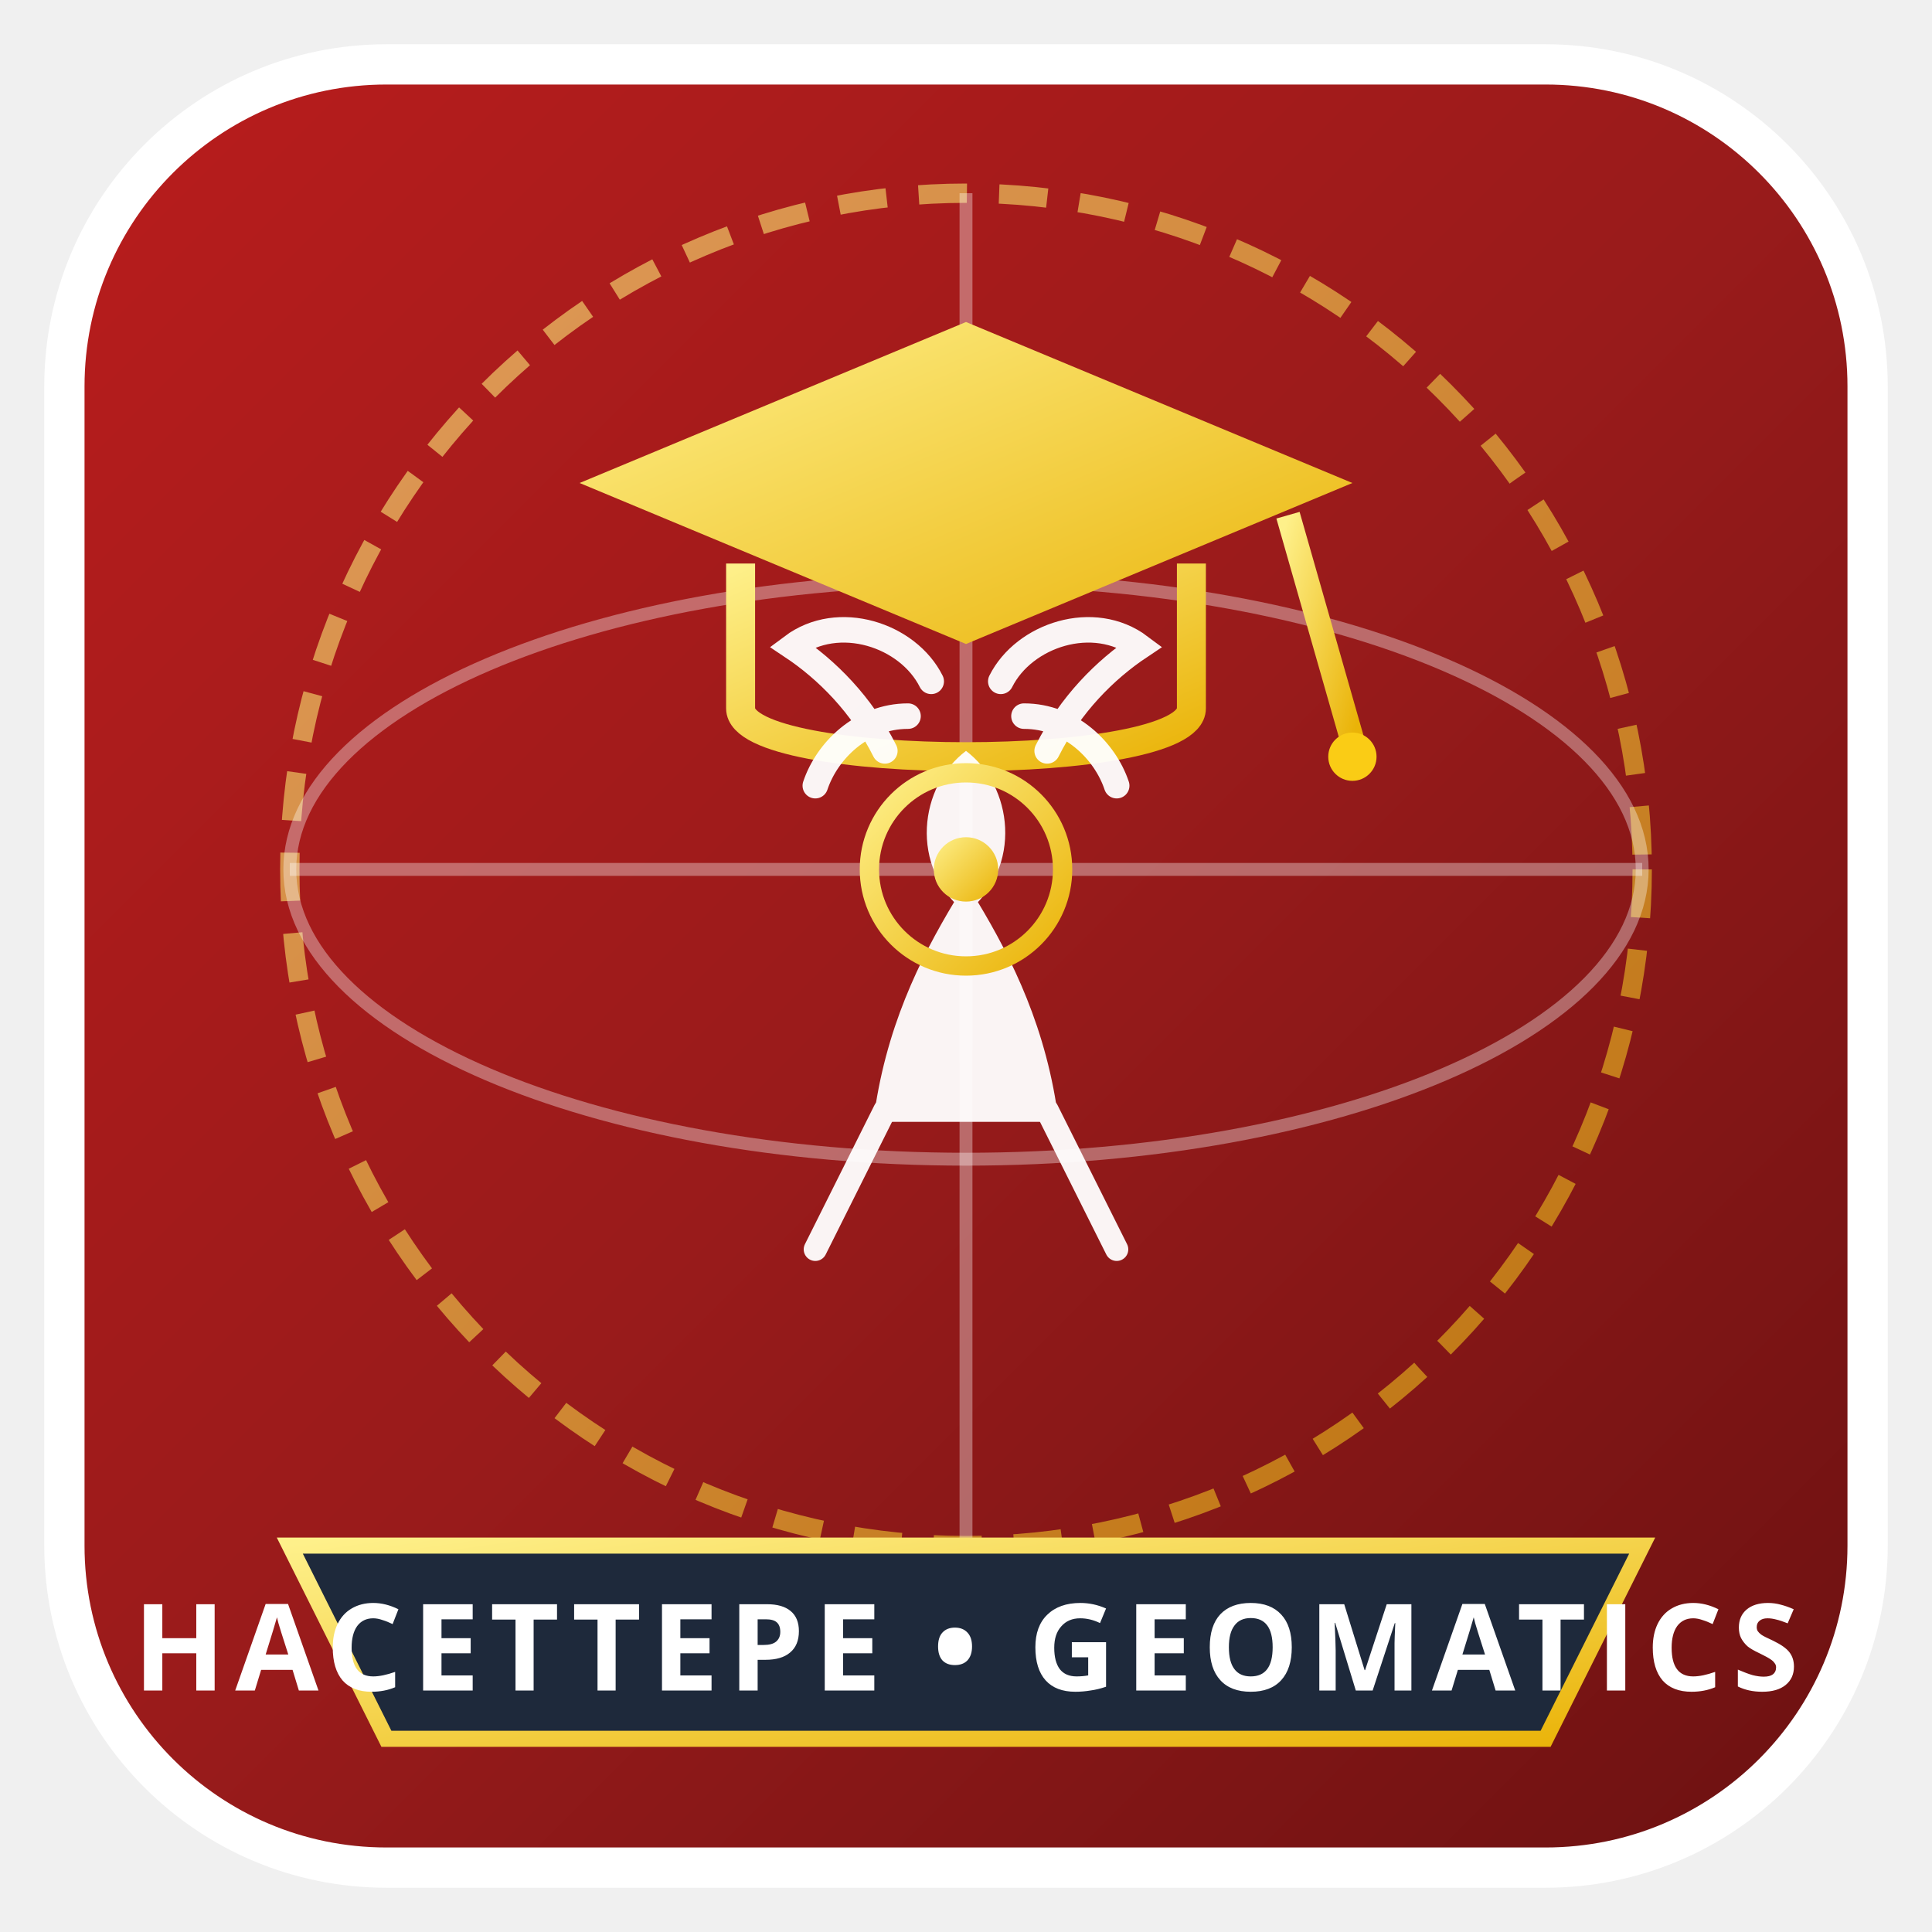
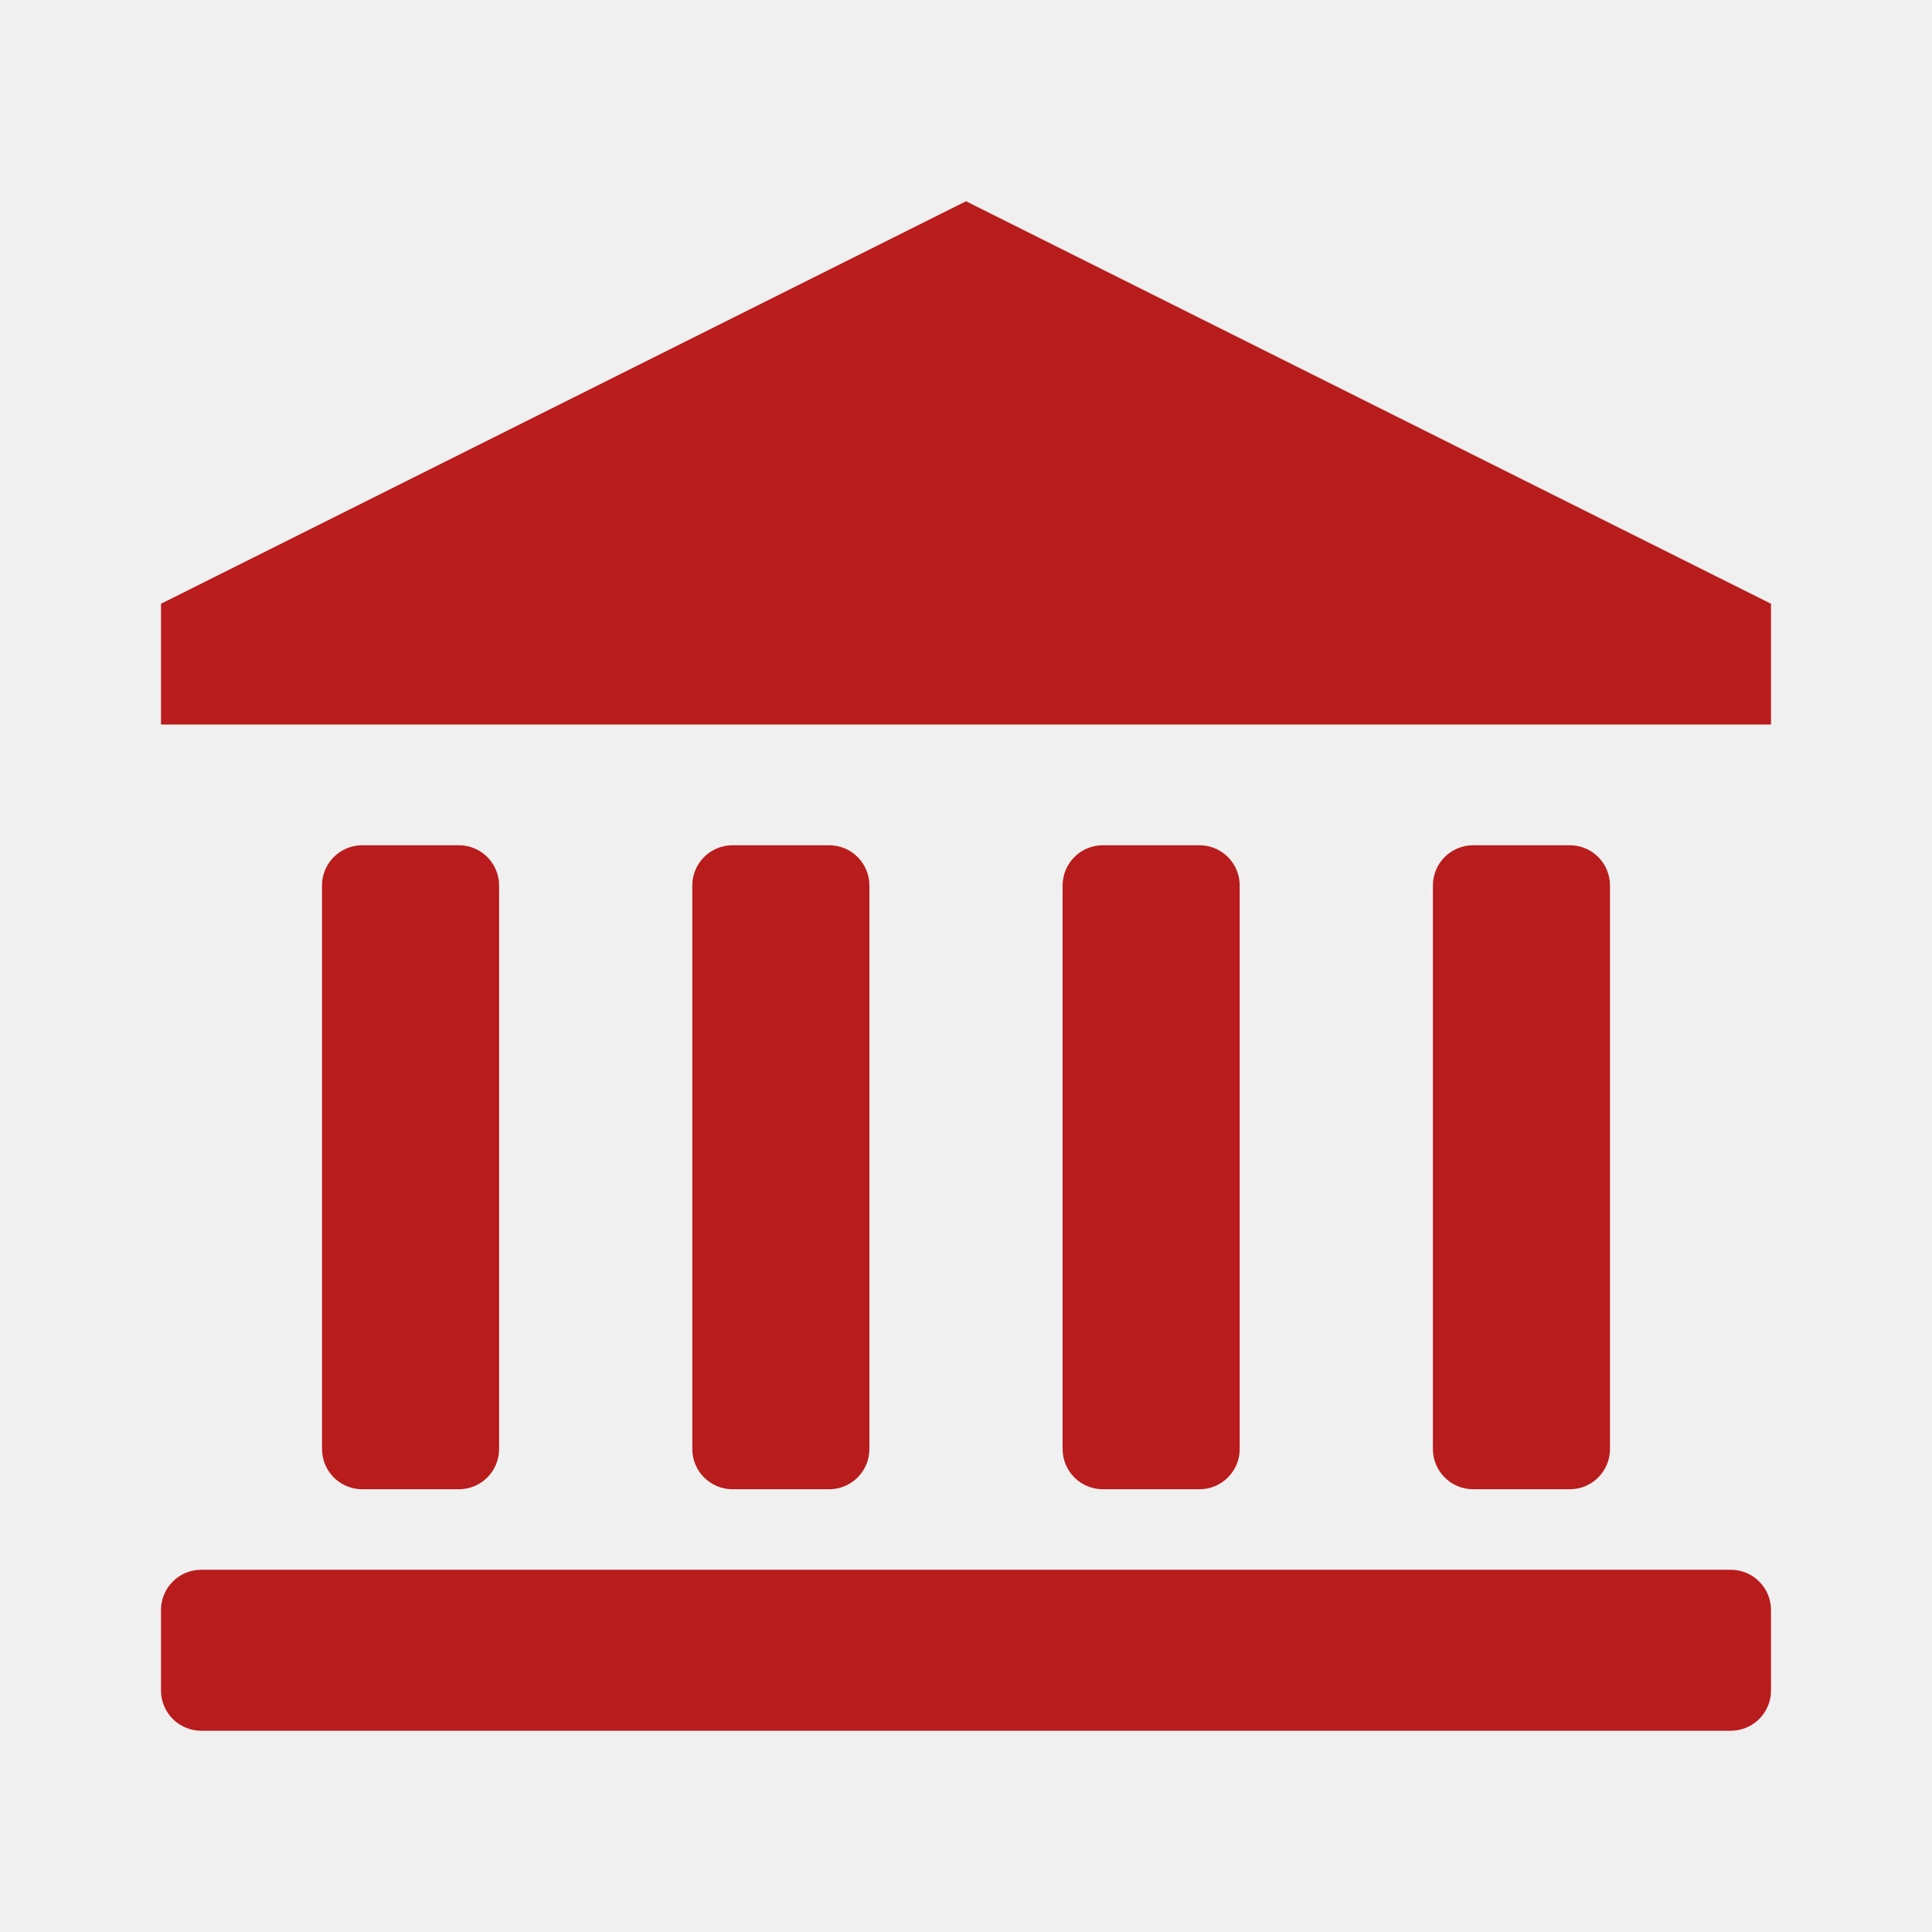
- <svg xmlns="http://www.w3.org/2000/svg" viewBox="0 0 120 120" width="120" height="120">
-   <defs>
-     <linearGradient id="hacettepeGrad" x1="0%" y1="0%" x2="100%" y2="100%">
-       <stop offset="0%" stop-color="#b91c1c" />
-       <stop offset="50%" stop-color="#991b1b" />
-       <stop offset="100%" stop-color="#6b1111" />
-     </linearGradient>
-     <linearGradient id="goldGrad" x1="0%" y1="0%" x2="100%" y2="100%">
-       <stop offset="0%" stop-color="#fef08a" />
-       <stop offset="100%" stop-color="#eab308" />
-     </linearGradient>
-   </defs>
-   <rect x="4" y="4" width="112" height="112" rx="20" fill="url(#hacettepeGrad)" stroke="#ffffff" stroke-width="2.5" />
-   <circle cx="60" cy="54" r="42" fill="none" stroke="url(#goldGrad)" stroke-width="1.2" opacity="0.6" stroke-dasharray="3,2" />
-   <ellipse cx="60" cy="54" rx="42" ry="18" fill="none" stroke="#ffffff" stroke-width="0.8" opacity="0.35" />
-   <line x1="60" y1="12" x2="60" y2="96" stroke="#ffffff" stroke-width="0.8" opacity="0.35" />
-   <line x1="18" y1="54" x2="102" y2="54" stroke="#ffffff" stroke-width="0.8" opacity="0.35" />
-   <path d="M60 20 L84 30 L60 40 L36 30 Z" fill="url(#goldGrad)" />
-   <path d="M46 35 L46 44 C46 48 74 48 74 44 L74 35" fill="none" stroke="url(#goldGrad)" stroke-width="1.8" />
-   <line x1="80" y1="32" x2="84" y2="46" stroke="url(#goldGrad)" stroke-width="1.5" />
-   <circle cx="84" cy="47" r="1.5" fill="#facc15" />
-   <g fill="#ffffff" opacity="0.95" transform="translate(42, 38) scale(0.72)">
-     <path d="M22 6 C20 2, 14 0, 10 3 C13 5, 16 8, 18 12 M28 6 C30 2, 36 0, 40 3 C37 5, 34 8, 32 12 M20 9 C16 9, 13 12, 12 15 M30 9 C34 9, 37 12, 38 15" stroke="#ffffff" stroke-width="2.2" stroke-linecap="round" fill="none" />
-     <path d="M25 12 C21 15, 20 22, 25 26 C30 22, 29 15, 25 12 Z" />
-     <path d="M24 25 C21 30, 18 36, 17 44 C21 44, 29 44, 33 44 C32 36, 29 30, 26 25 Z" />
-     <path d="M18 43 L12 55 M32 43 L38 55" stroke="#ffffff" stroke-width="2" stroke-linecap="round" />
-   </g>
-   <circle cx="60" cy="54" r="6" fill="none" stroke="url(#goldGrad)" stroke-width="1.2" />
-   <circle cx="60" cy="54" r="2" fill="url(#goldGrad)" />
-   <path d="M18 96 L102 96 L96 108 L24 108 Z" fill="#1e293b" stroke="url(#goldGrad)" stroke-width="1" />
-   <text x="60" y="105" font-family="'Open Sans', Arial, sans-serif" font-size="7.5" font-weight="bold" fill="#ffffff" text-anchor="middle" letter-spacing="0.08em">HACETTEPE • GEOMATICS</text>
+ <svg xmlns="http://www.w3.org/2000/svg" viewBox="0 0 24 24" width="24" height="24">
+   <path d="M12 2.5L2 7.5V9H22V7.5L12 2.5Z" fill="#b91c1c" />
+   <rect x="4" y="10.5" width="2.2" height="8" rx="0.5" fill="#b91c1c" />
+   <rect x="8.6" y="10.5" width="2.2" height="8" rx="0.5" fill="#b91c1c" />
+   <rect x="13.2" y="10.5" width="2.2" height="8" rx="0.5" fill="#b91c1c" />
+   <rect x="17.8" y="10.5" width="2.2" height="8" rx="0.5" fill="#b91c1c" />
+   <rect x="2" y="19.5" width="20" height="2" rx="0.5" fill="#b91c1c" />
</svg>
